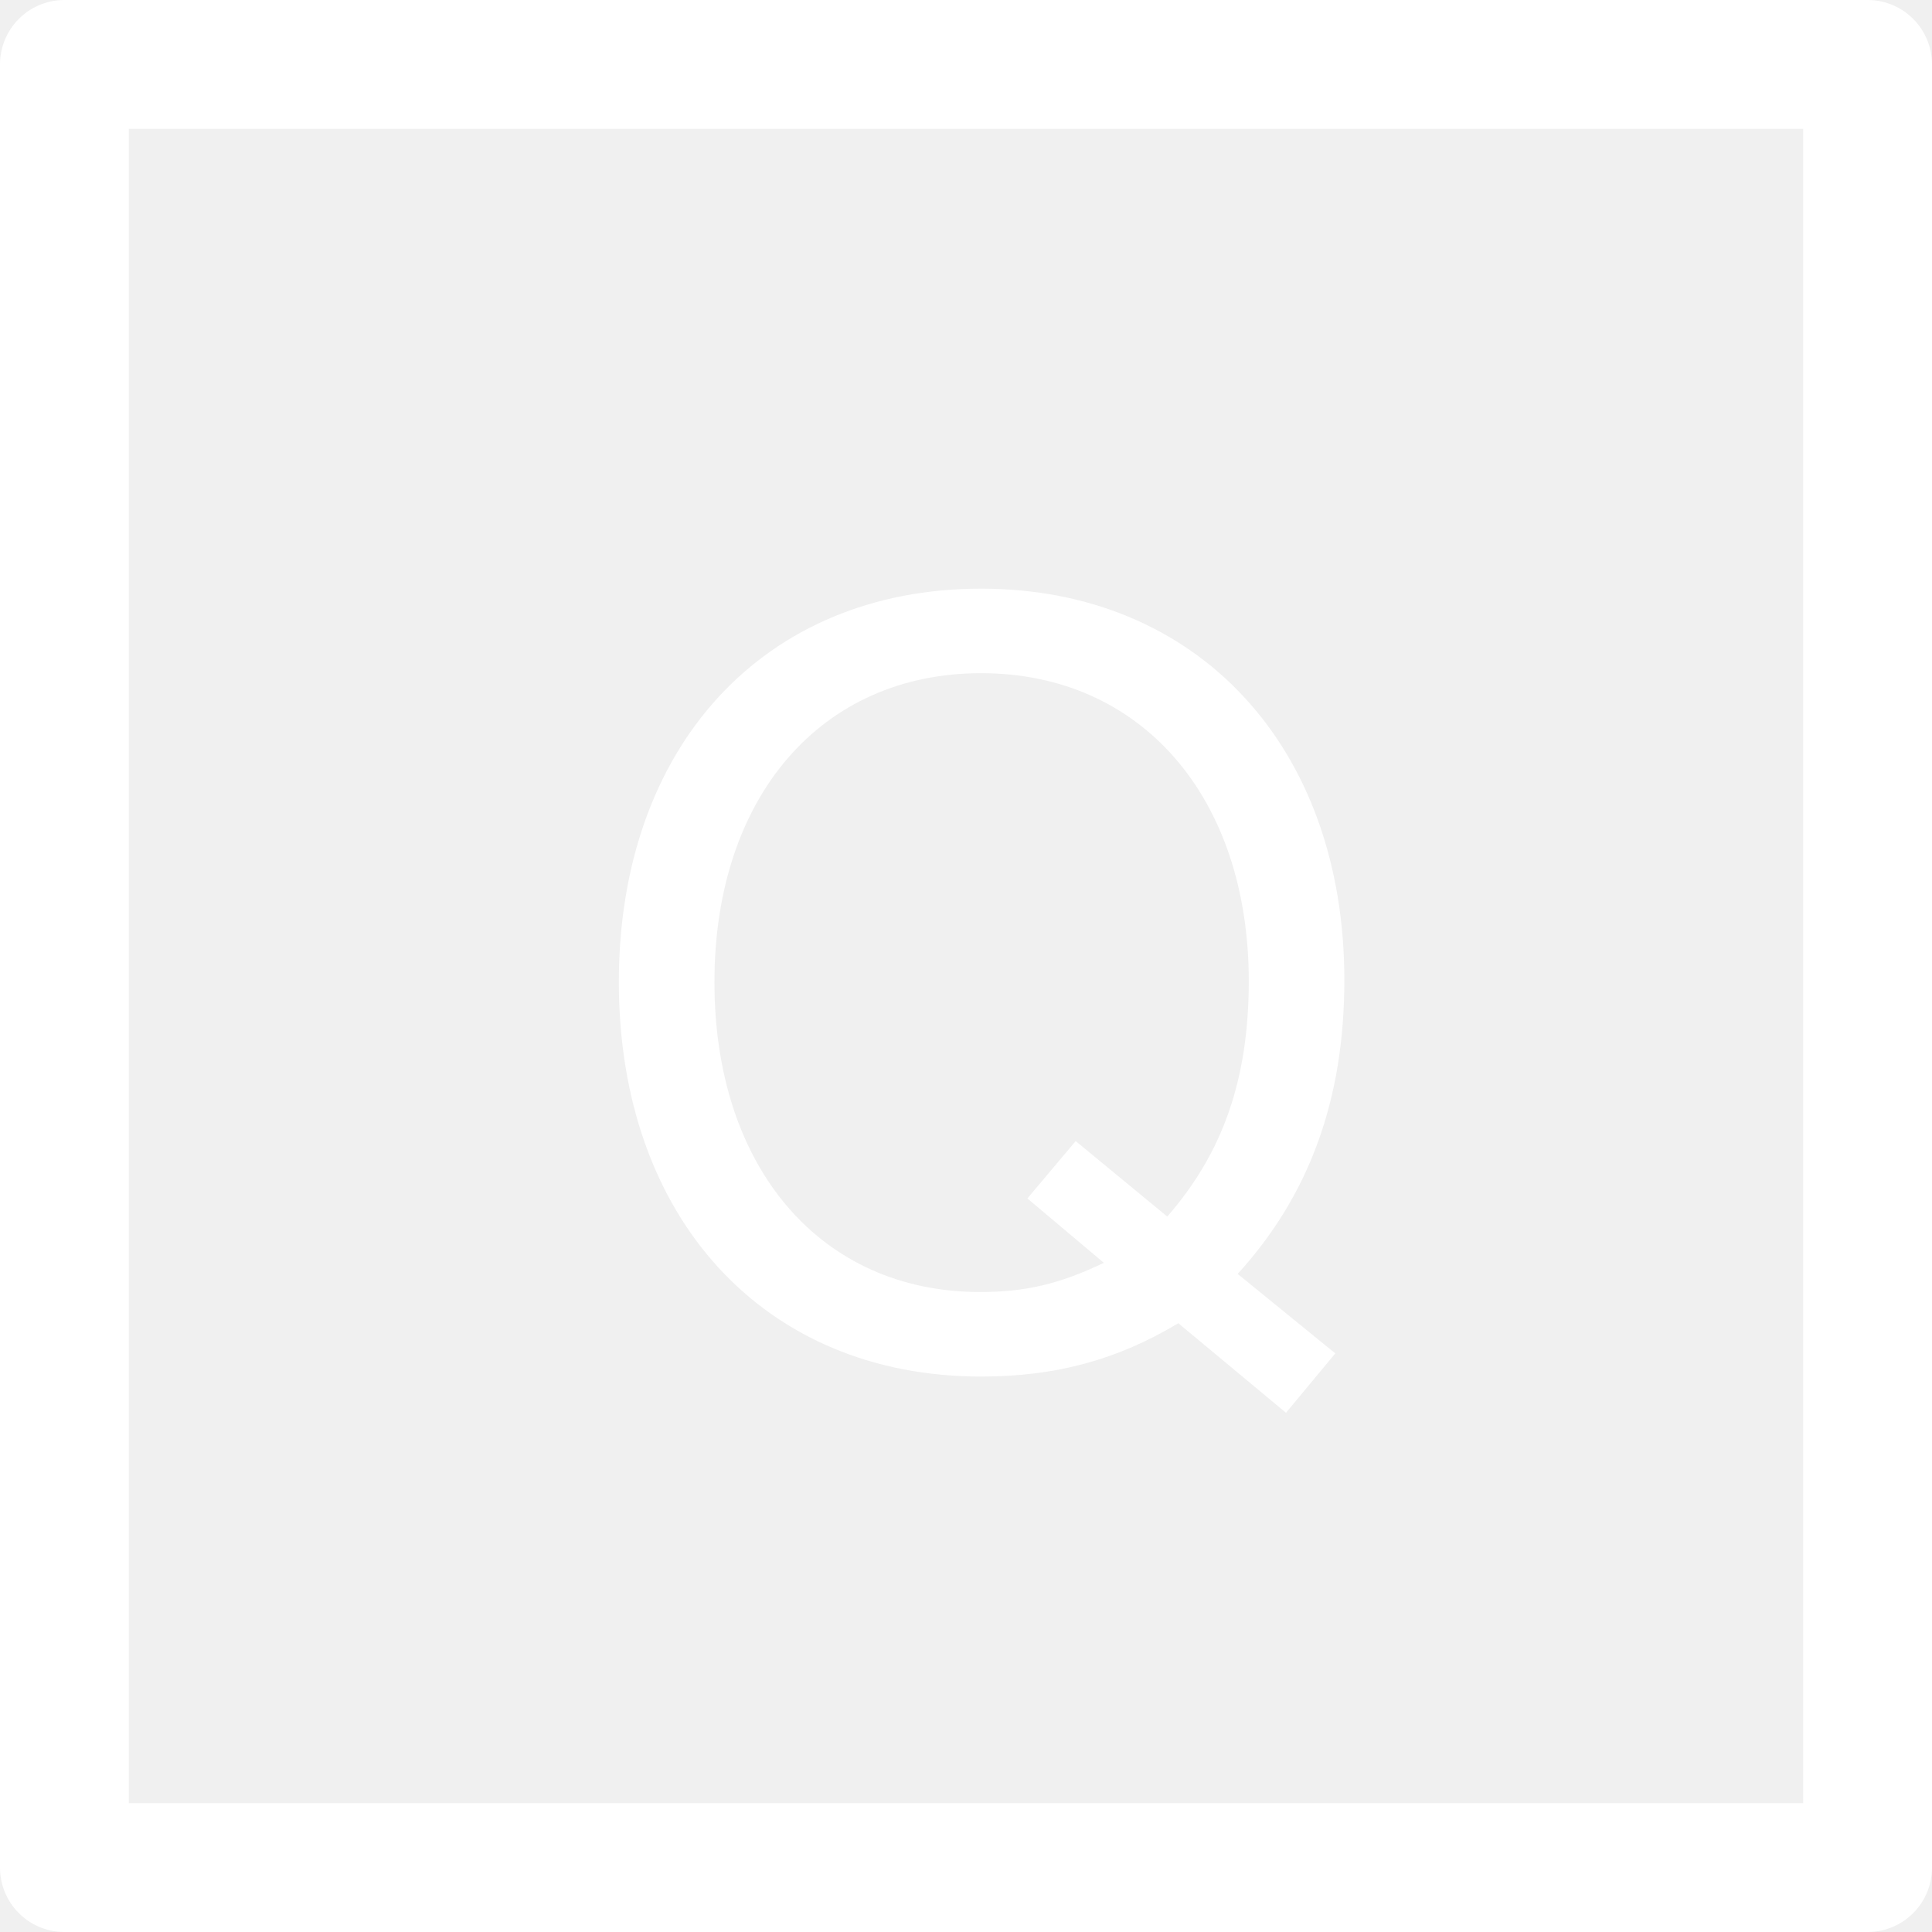
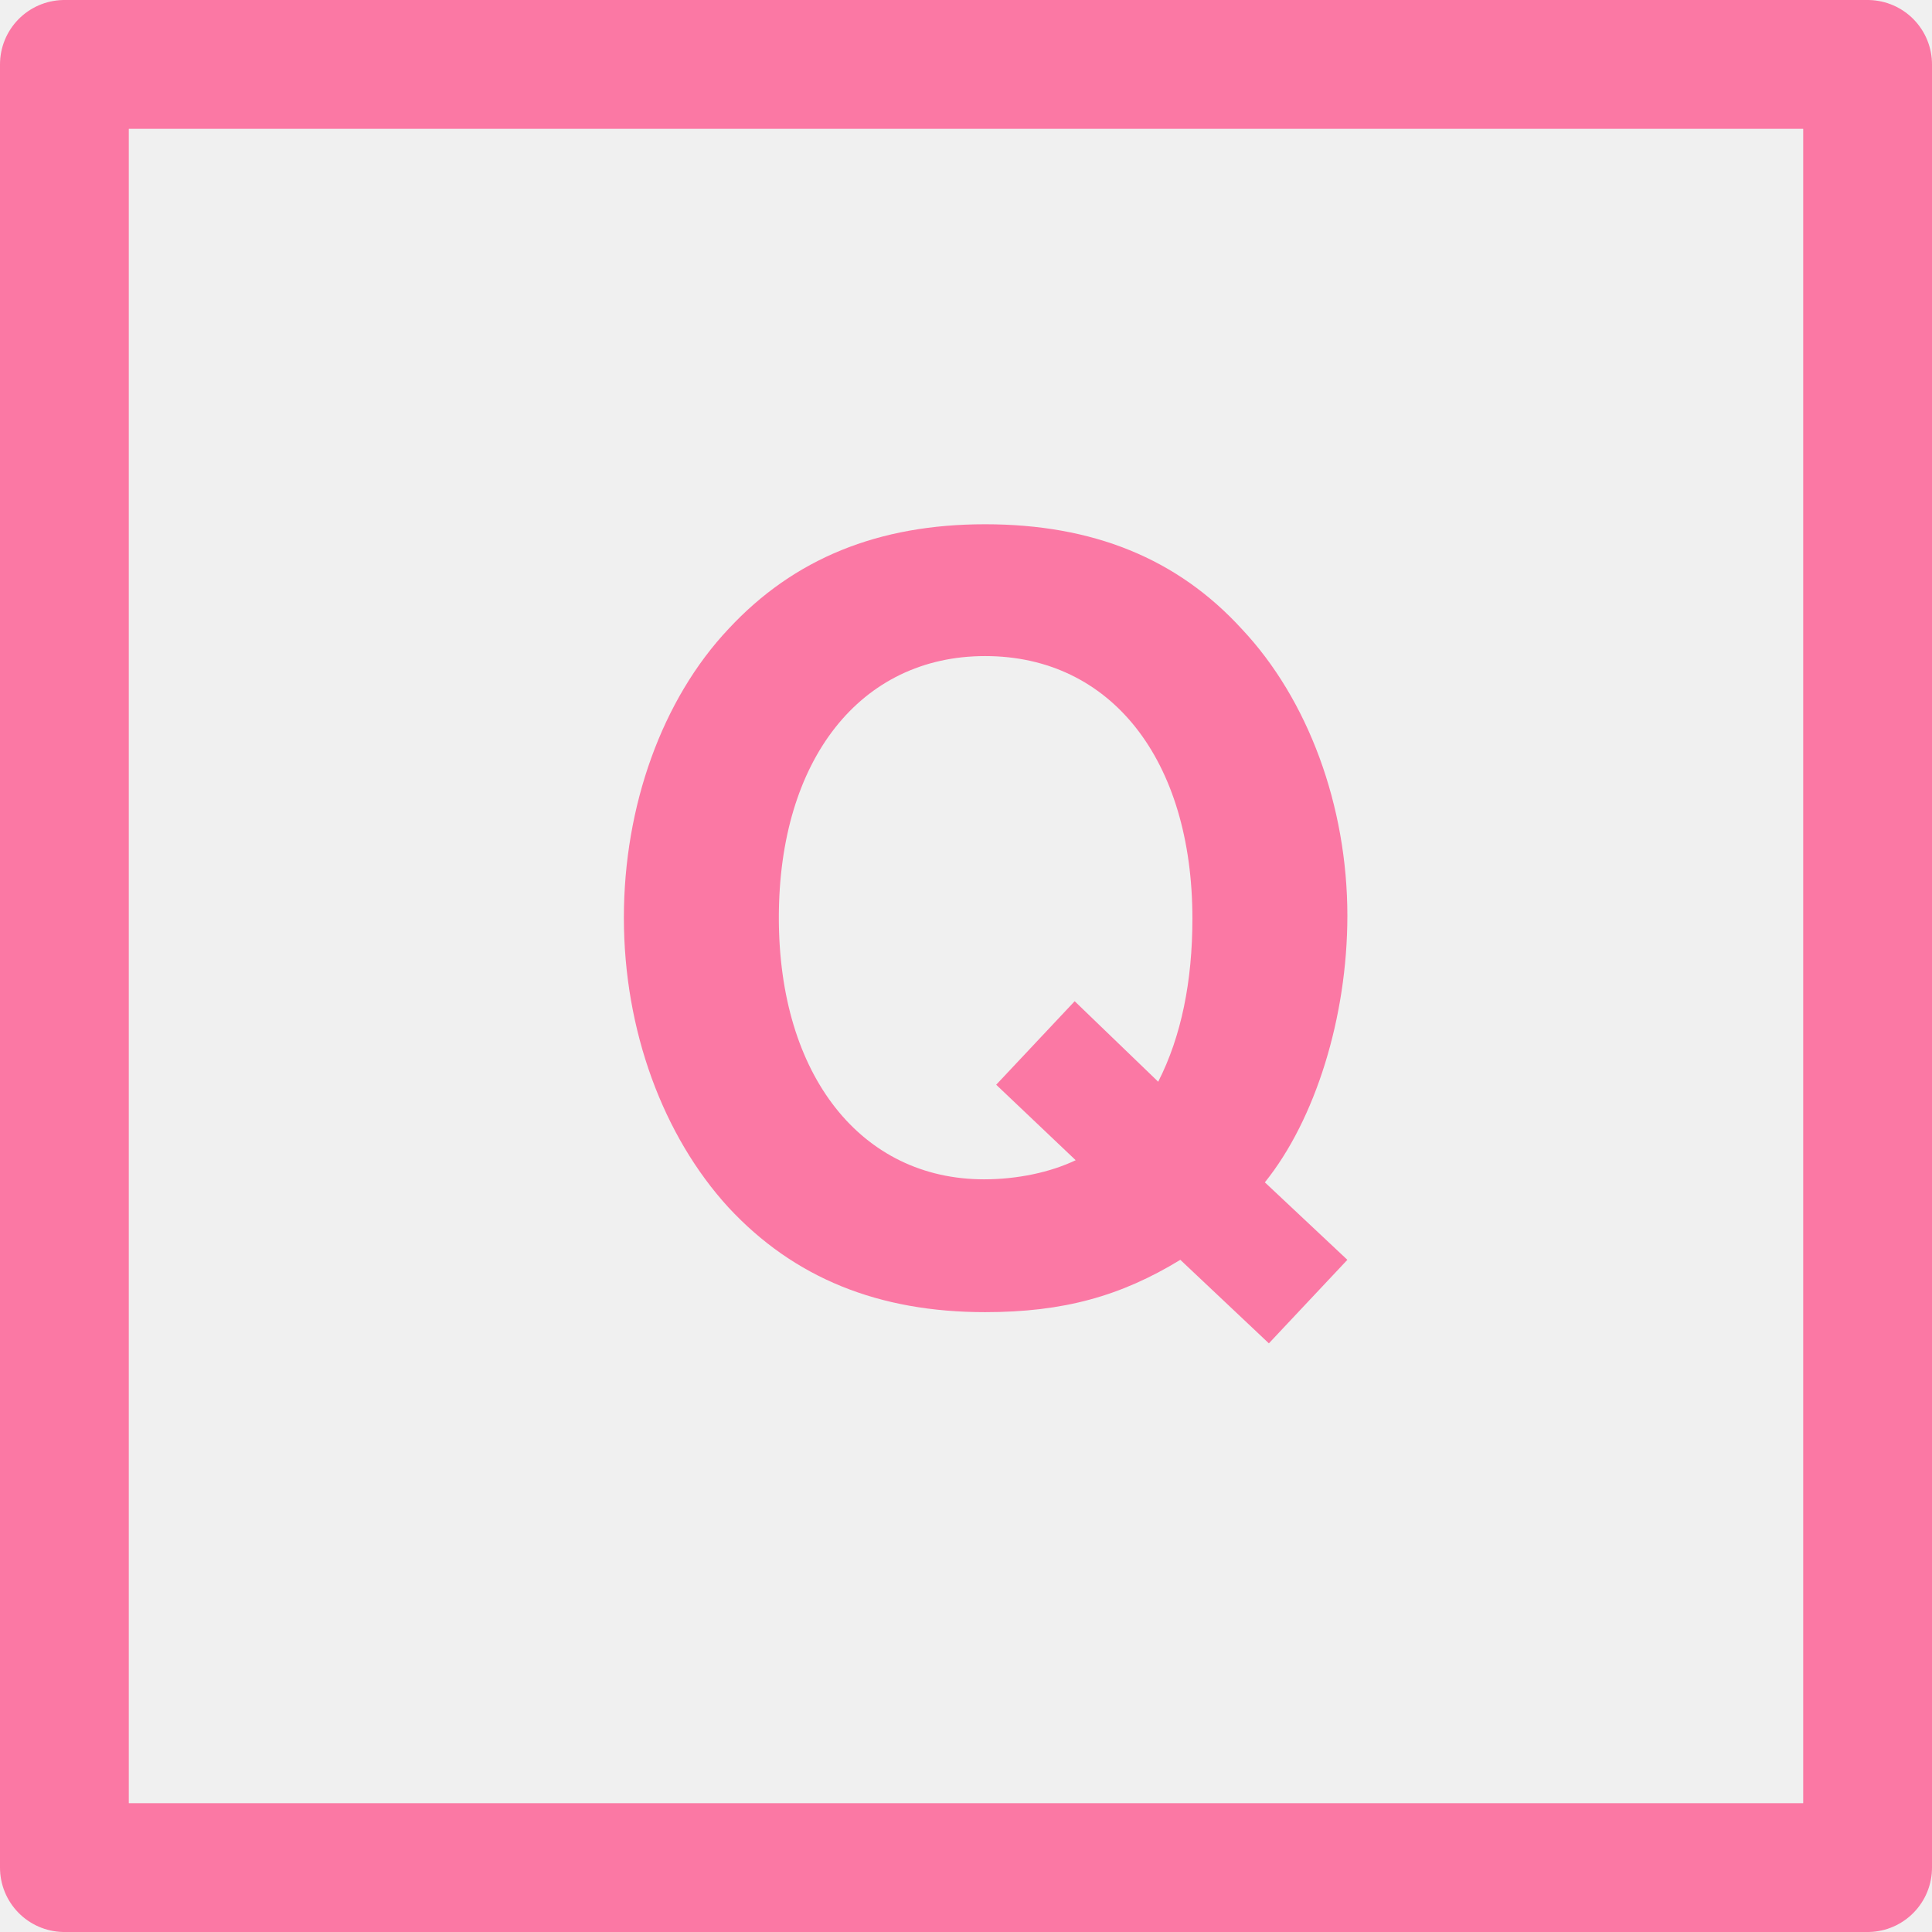
- <svg xmlns="http://www.w3.org/2000/svg" id="Group_124" data-name="Group 124" width="30" height="30" viewBox="0 0 30 30">
-   <text id="Q" transform="translate(9 21)" fill="#fff" font-size="16" font-family="Helvetica">
-     <tspan x="0" y="0">Q</tspan>
-   </text>
-   <g id="Rectangle_1493" data-name="Rectangle 1493" fill="none" stroke="#fff" stroke-linejoin="round" stroke-width="2">
-     <rect width="30" height="30" stroke="none" />
-     <rect x="1" y="1" width="28" height="28" fill="none" />
+ <svg xmlns="http://www.w3.org/2000/svg" id="Group_375" data-name="Group 375" width="30" height="30" viewBox="0 0 30 30">
+   <g id="Group_121" data-name="Group 121">
+     <text id="Q" transform="translate(9 20)" fill="#fb78a4" font-size="16" font-family="Helvetica-Bold, Helvetica" font-weight="700">
+       <tspan x="0" y="0">Q</tspan>
+     </text>
+     <g id="Rectangle_1493" data-name="Rectangle 1493" fill="none" stroke="#fb78a4" stroke-linejoin="round" stroke-width="2">
+       <rect width="30" height="30" stroke="none" />
+       <rect x="1" y="1" width="28" height="28" fill="none" />
+     </g>
  </g>
</svg>
